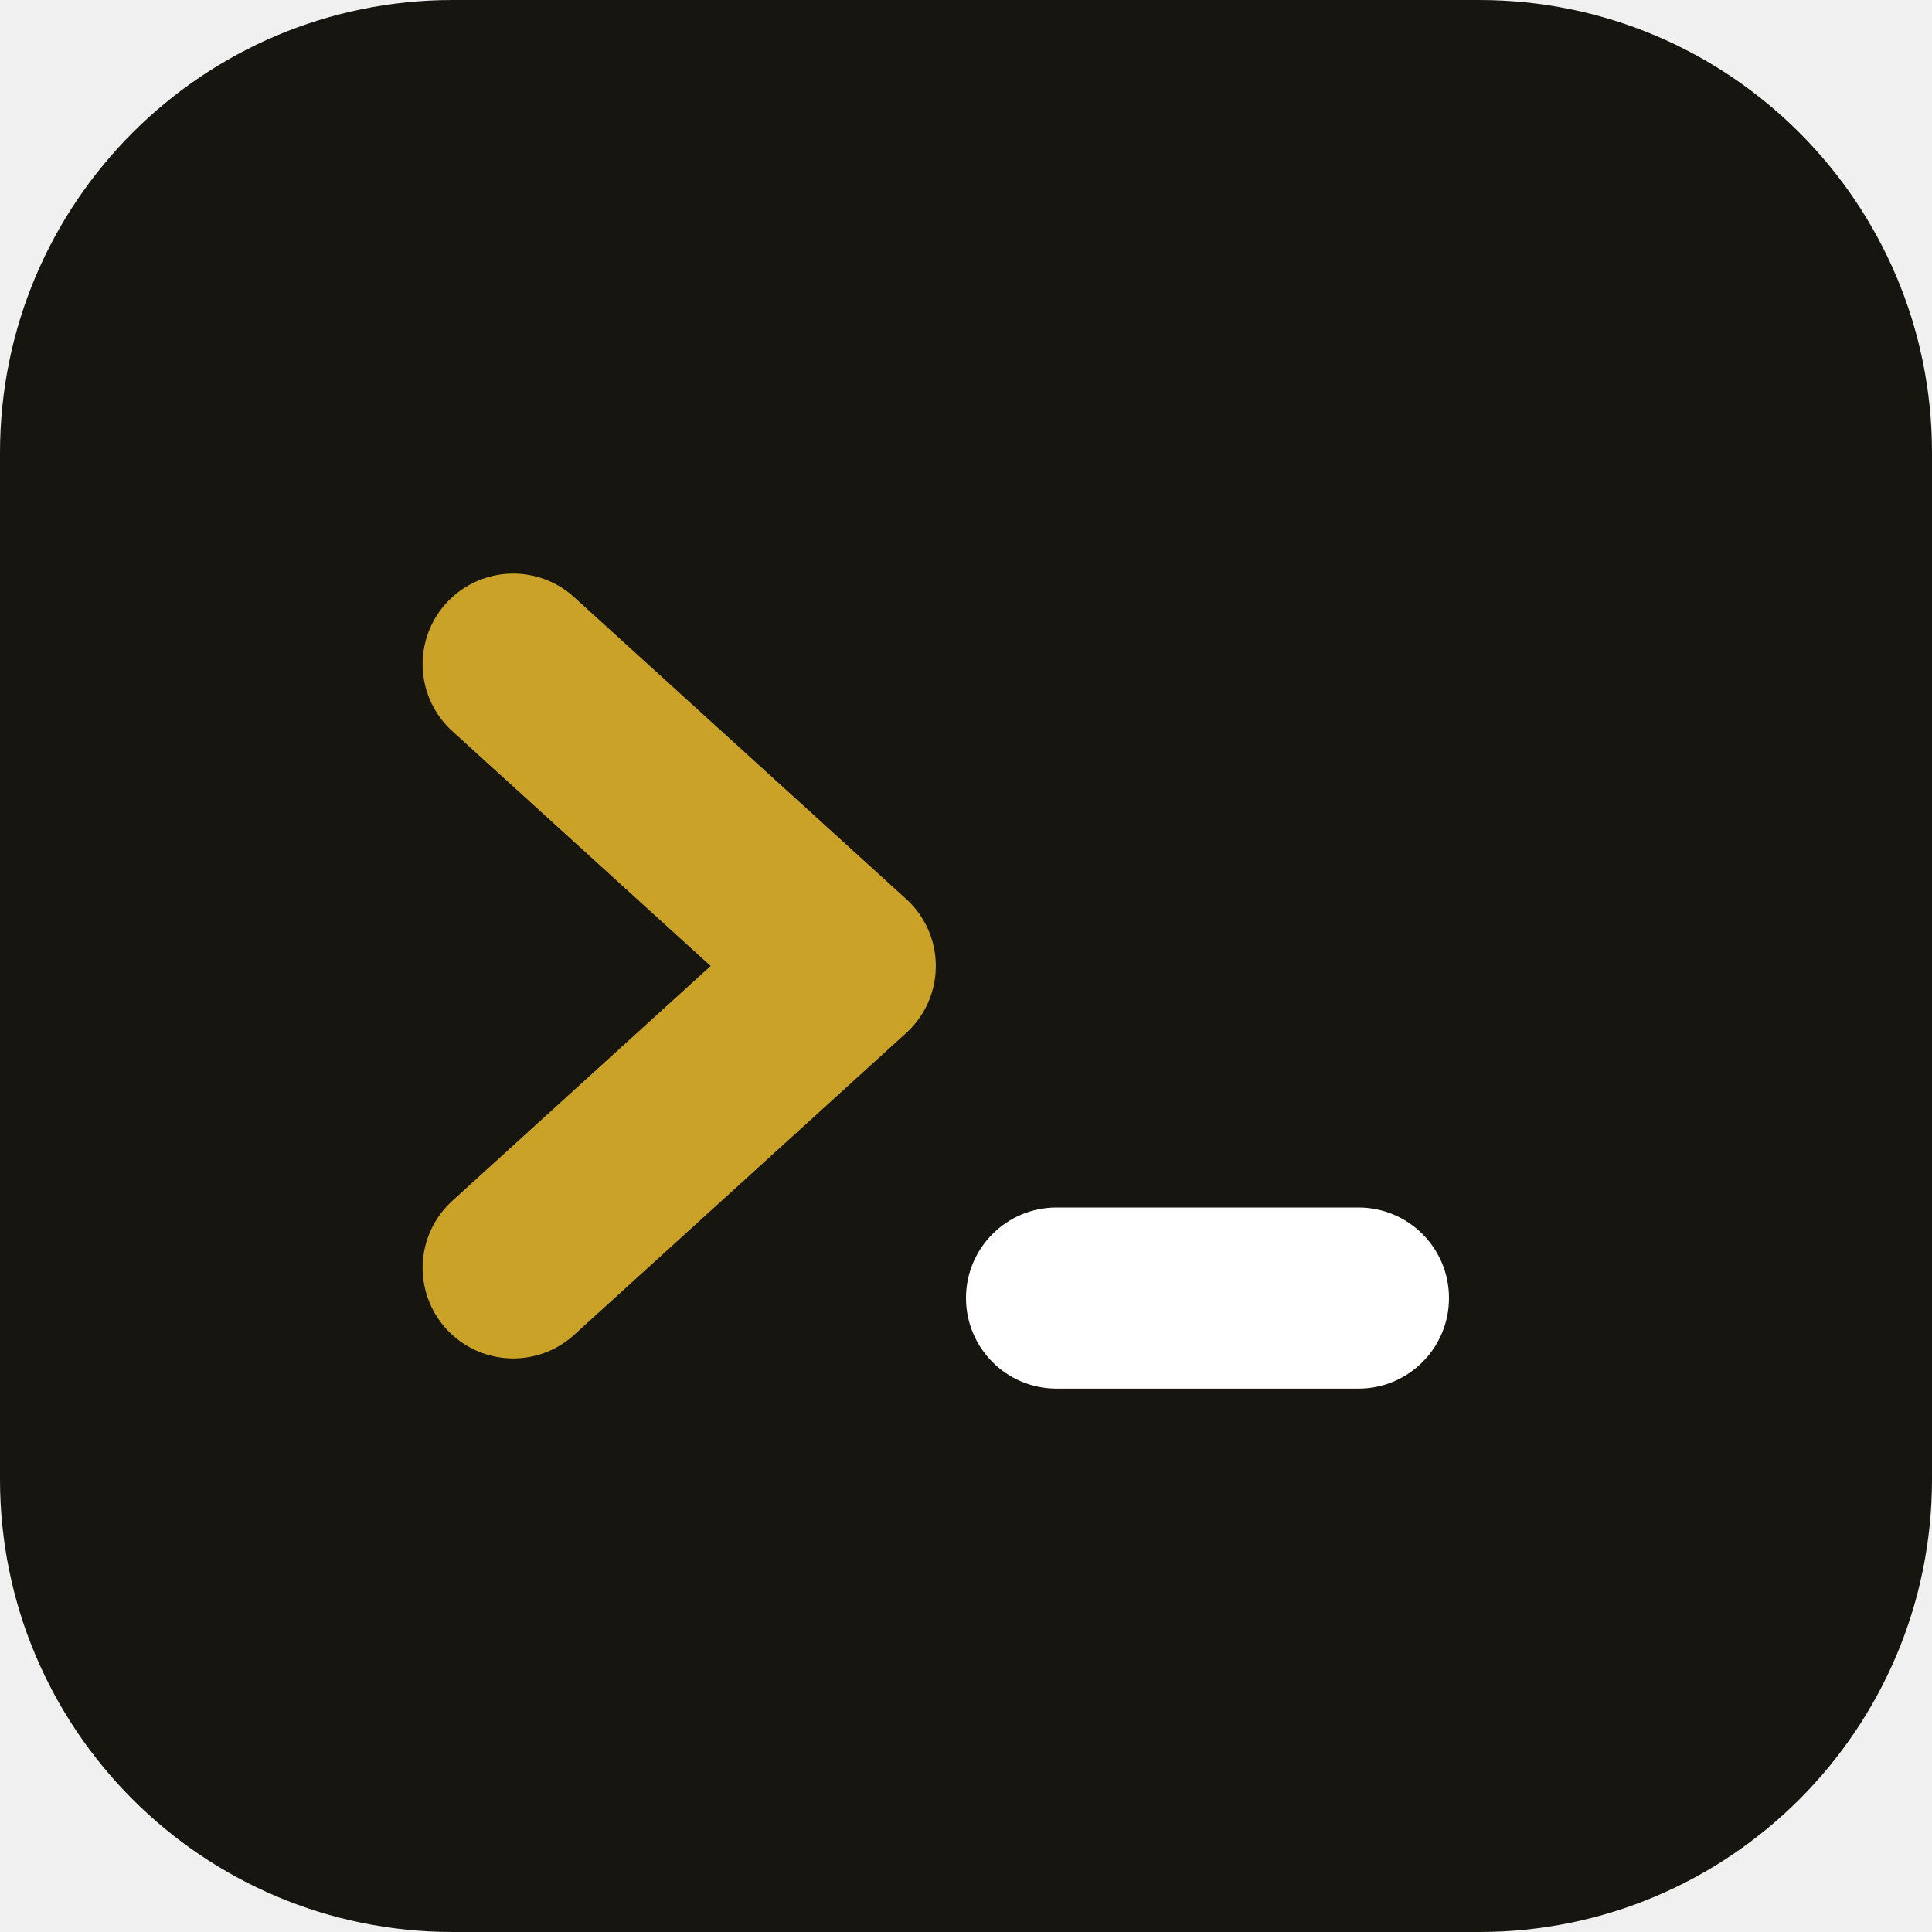
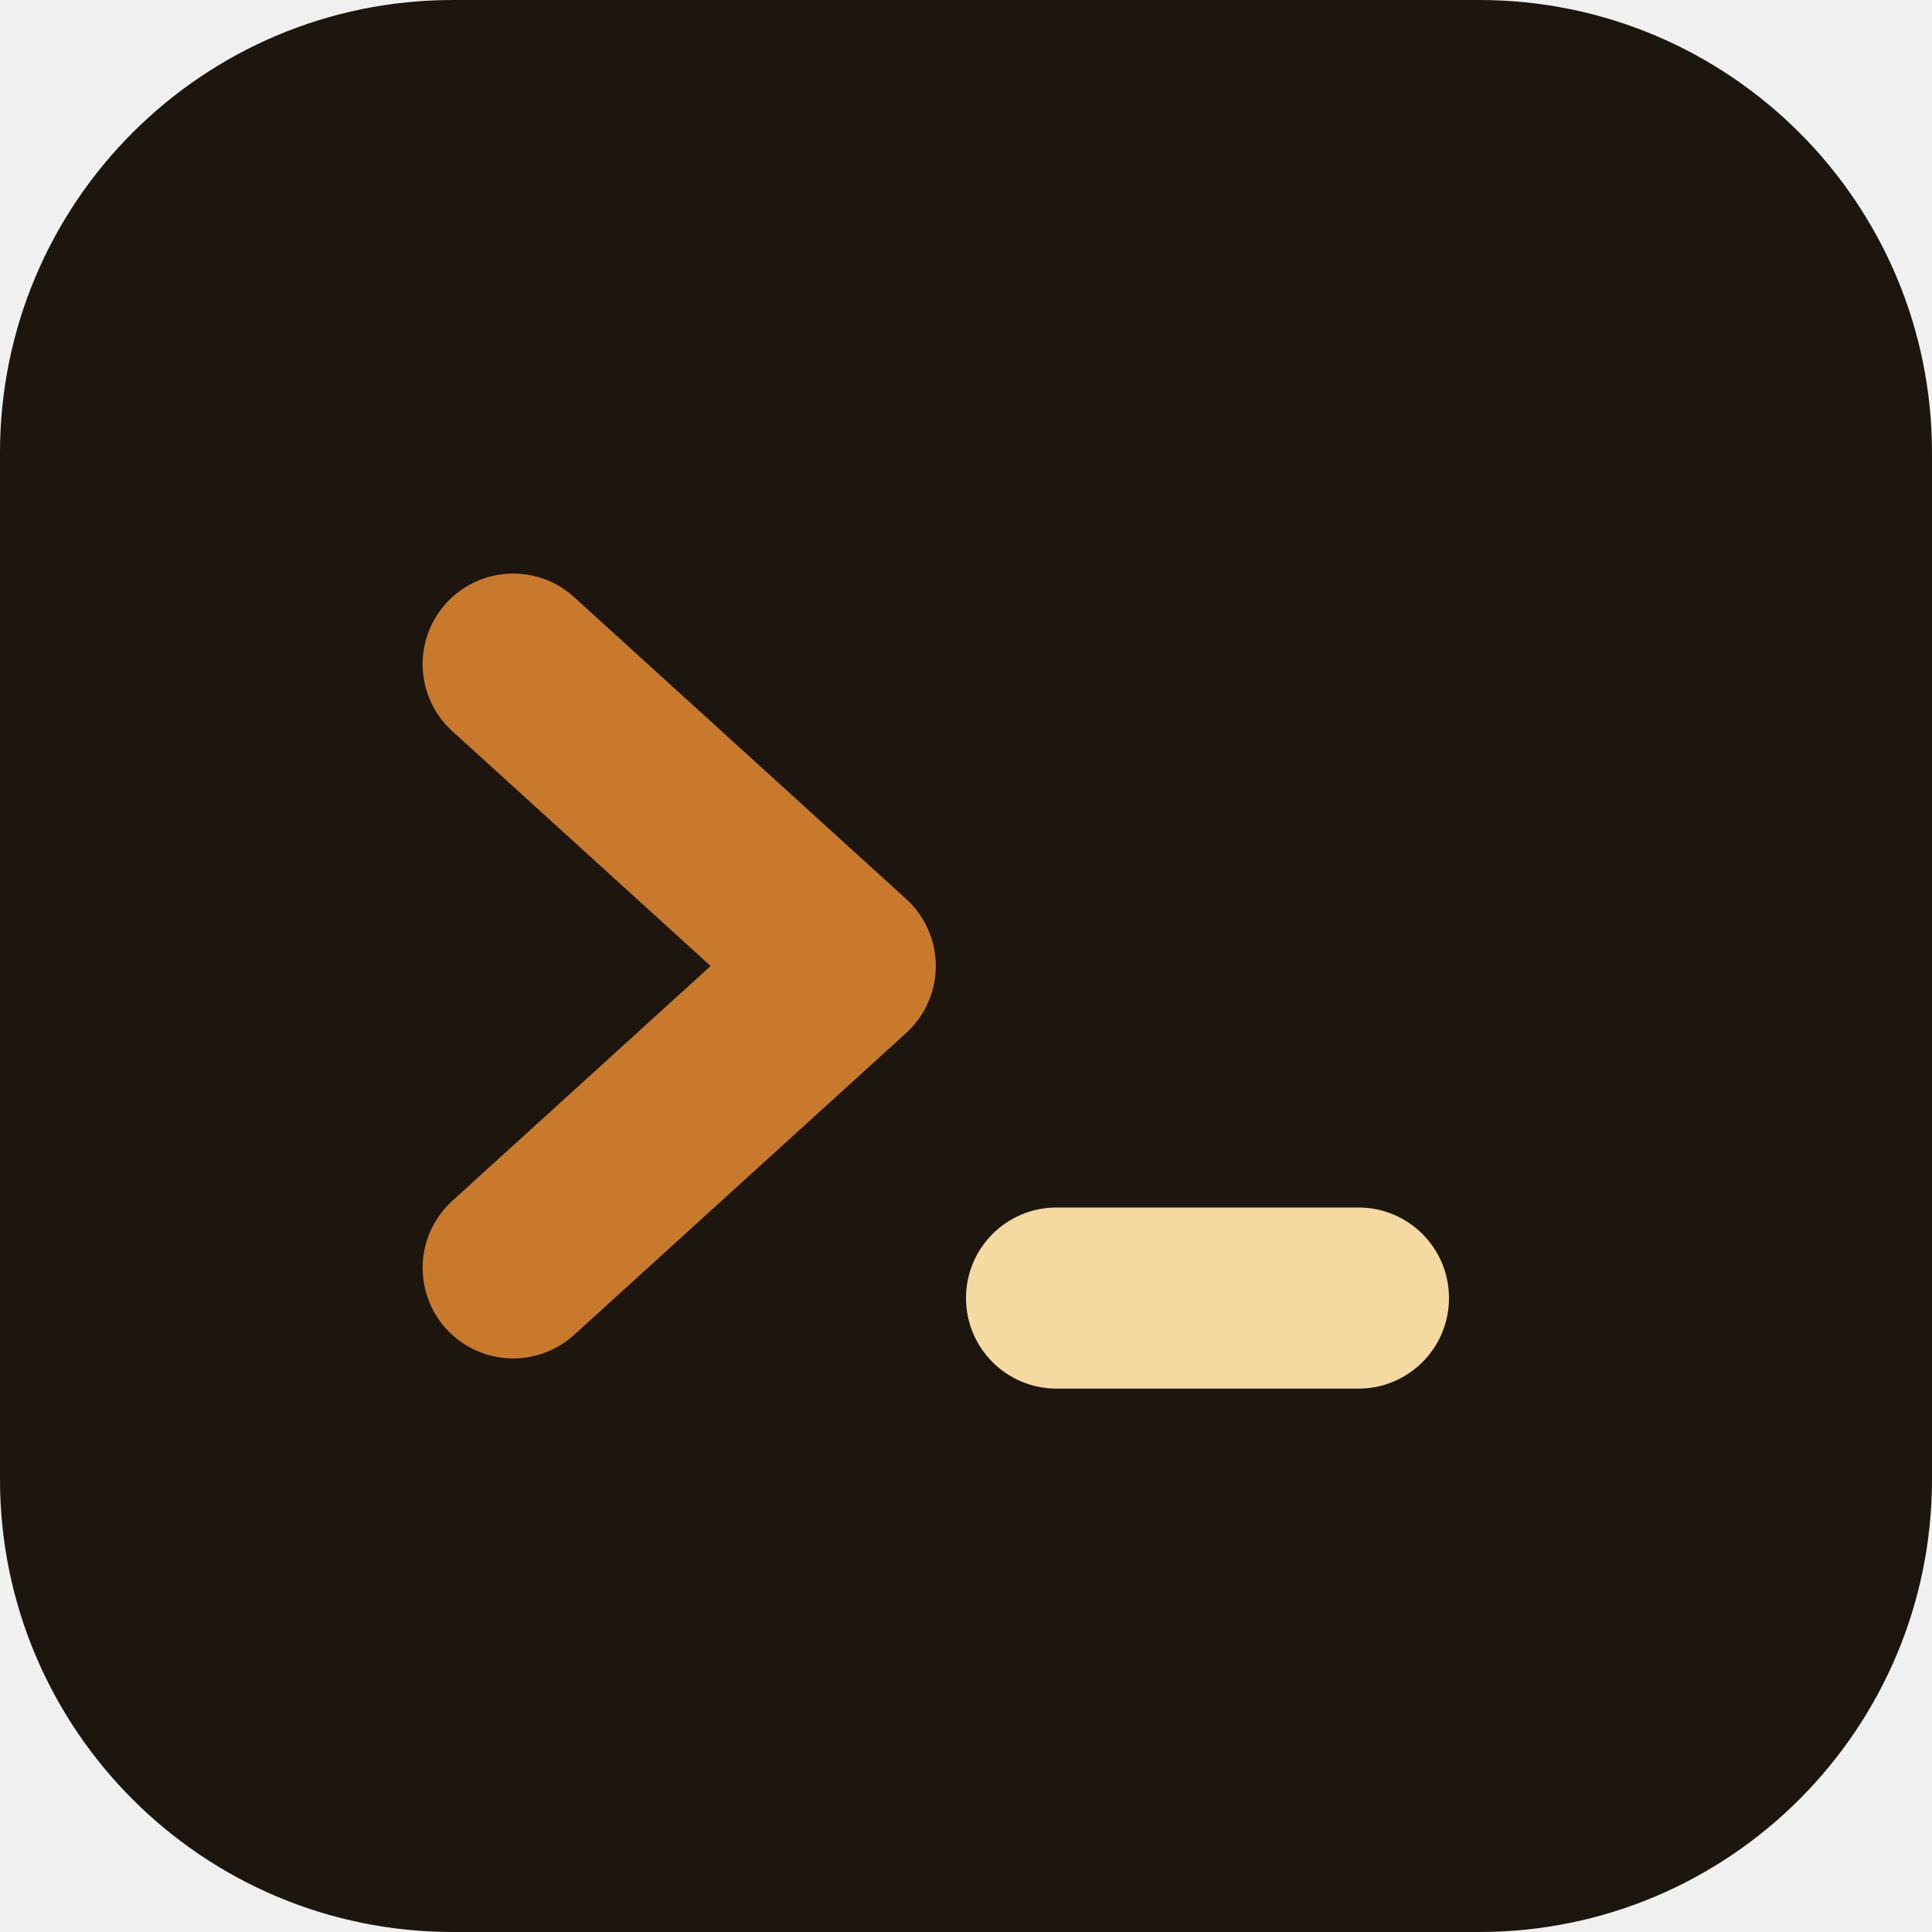
<svg xmlns="http://www.w3.org/2000/svg" viewBox="0 0 64 64">
-   <rect width="64" height="64" rx="15" fill="#17150F" />
-   <path d="M17 22l11 10-11 10" fill="none" stroke="#C9A227" stroke-width="6" stroke-linecap="round" stroke-linejoin="round" />
-   <rect x="32" y="40" width="16" height="6" rx="3" fill="#FFFFFF" />
+   <rect width="64" height="64" rx="15" fill="#1C160F" />
+   <path d="M17 22l11 10-11 10" fill="none" stroke="#C8792C" stroke-width="6" stroke-linecap="round" stroke-linejoin="round" />
+   <rect x="32" y="40" width="16" height="6" rx="3" fill="#F4D9A0" />
</svg>
